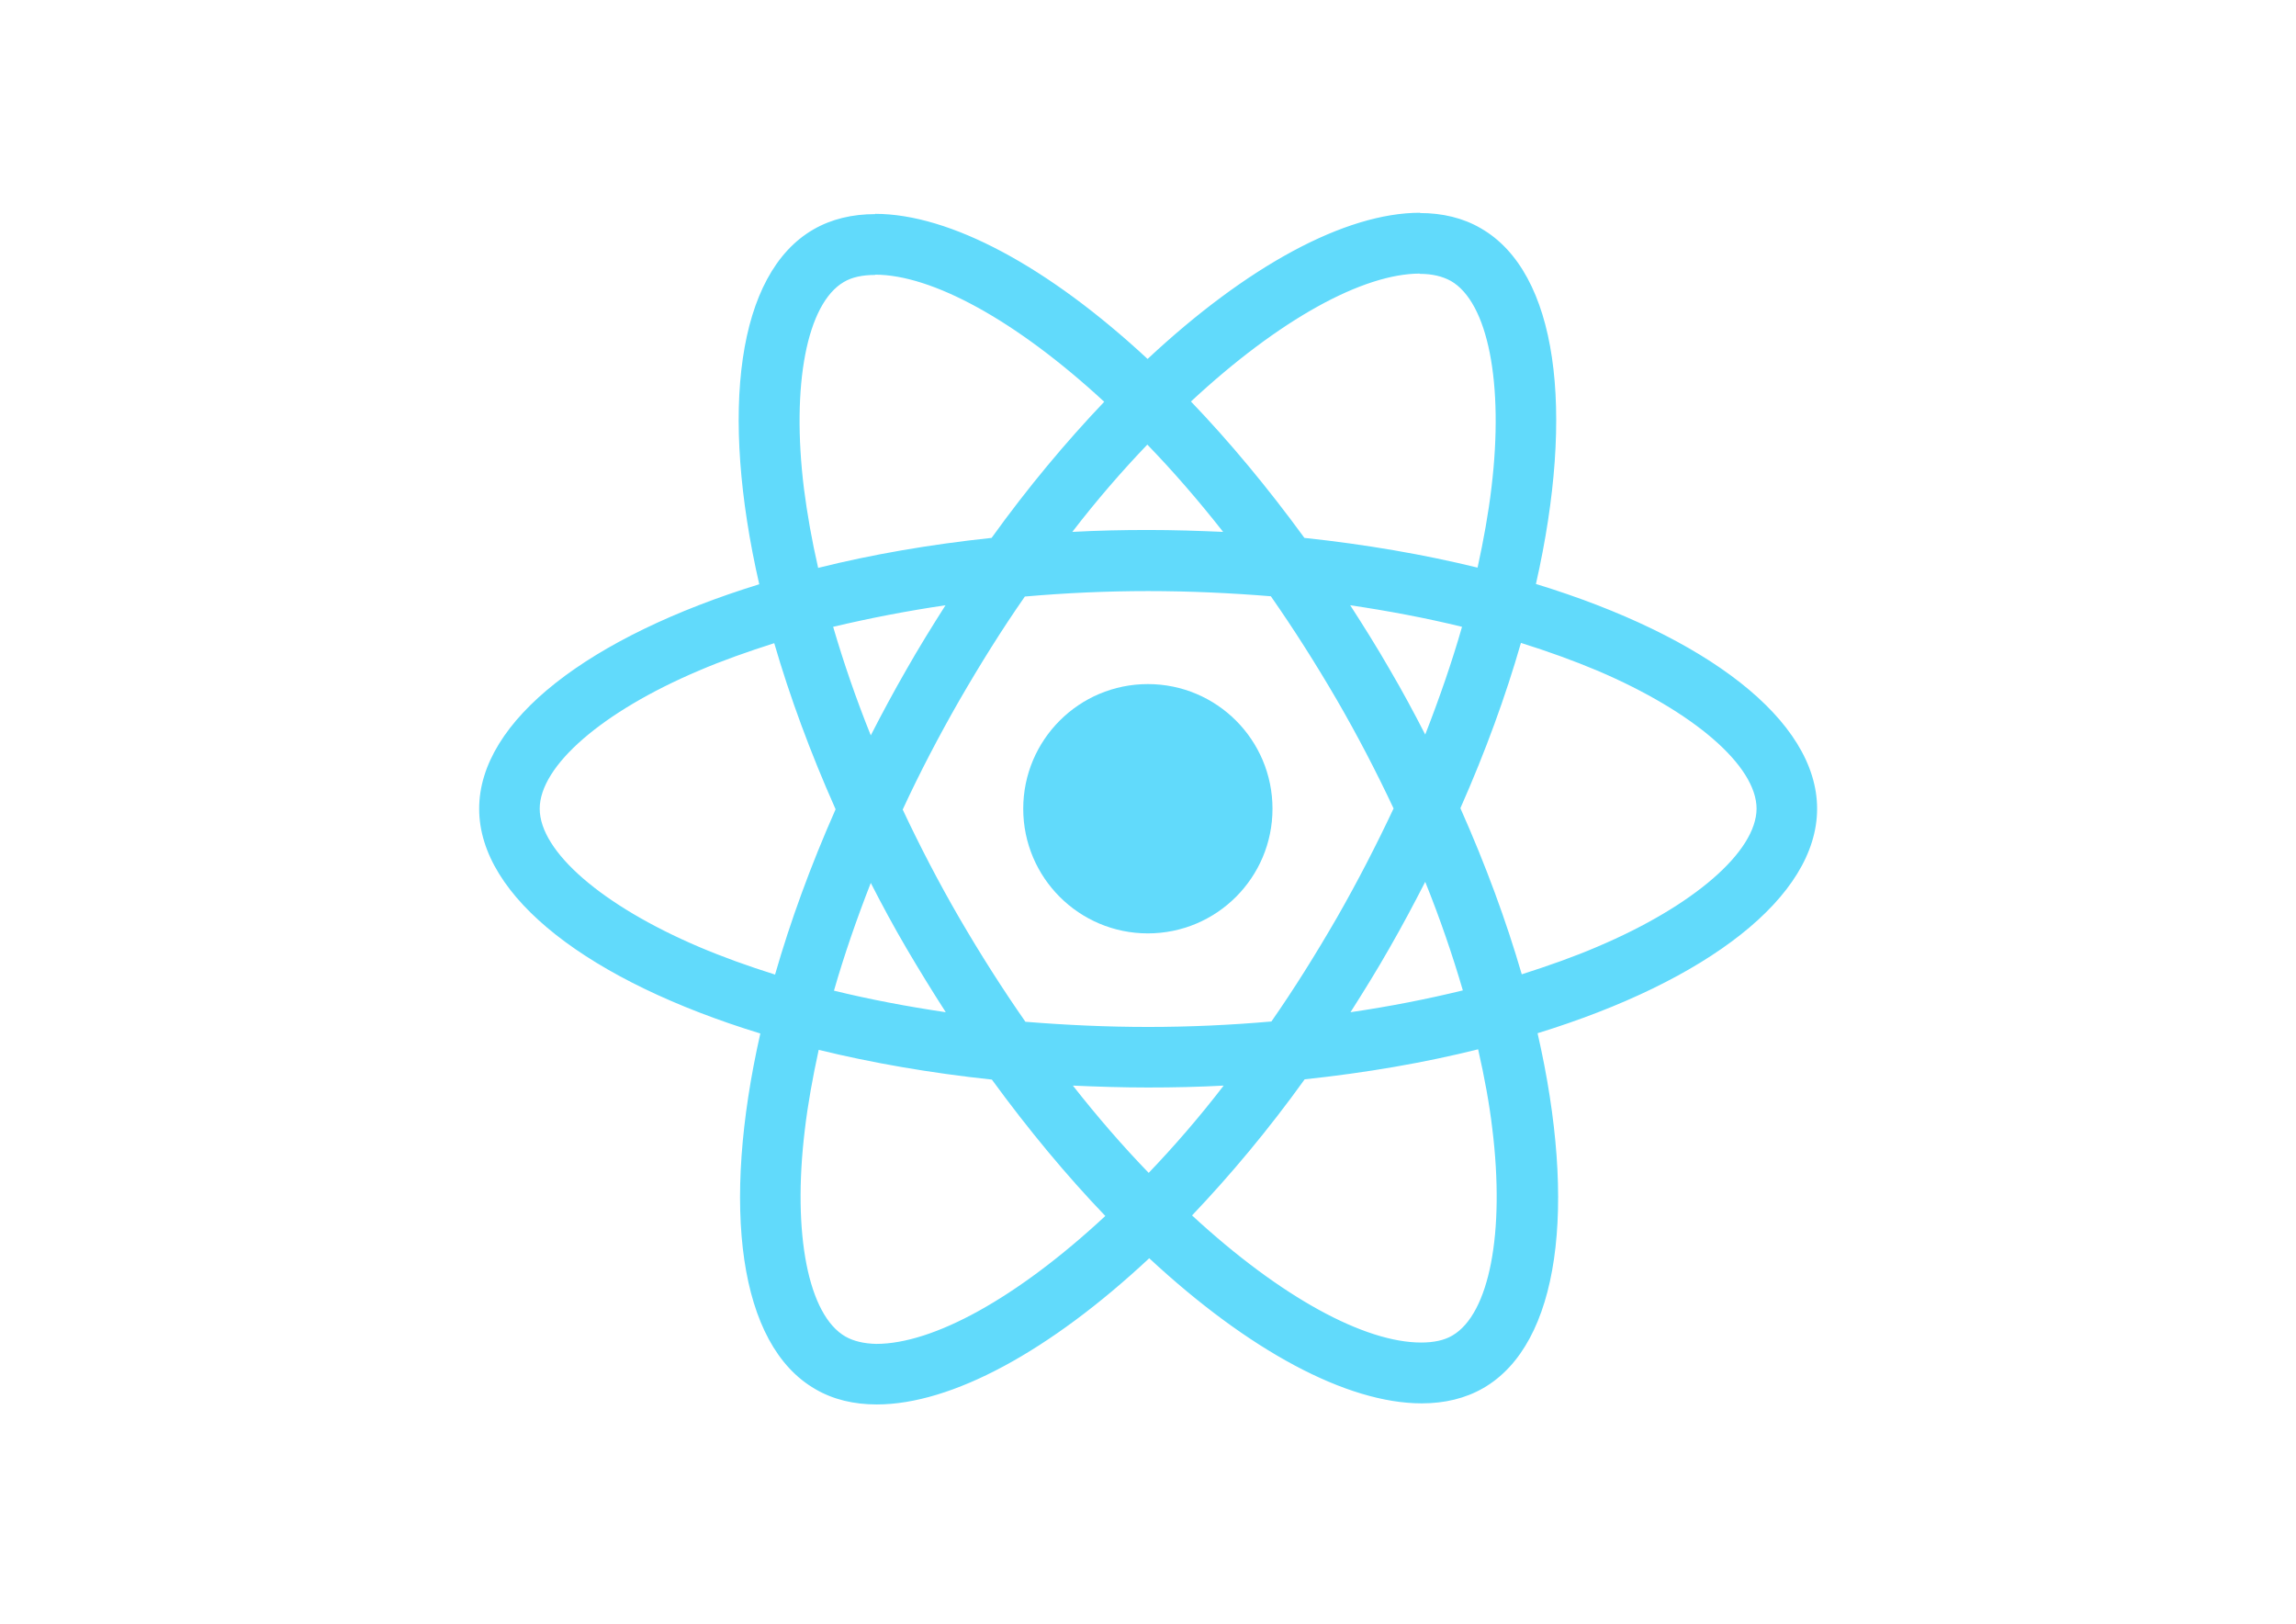
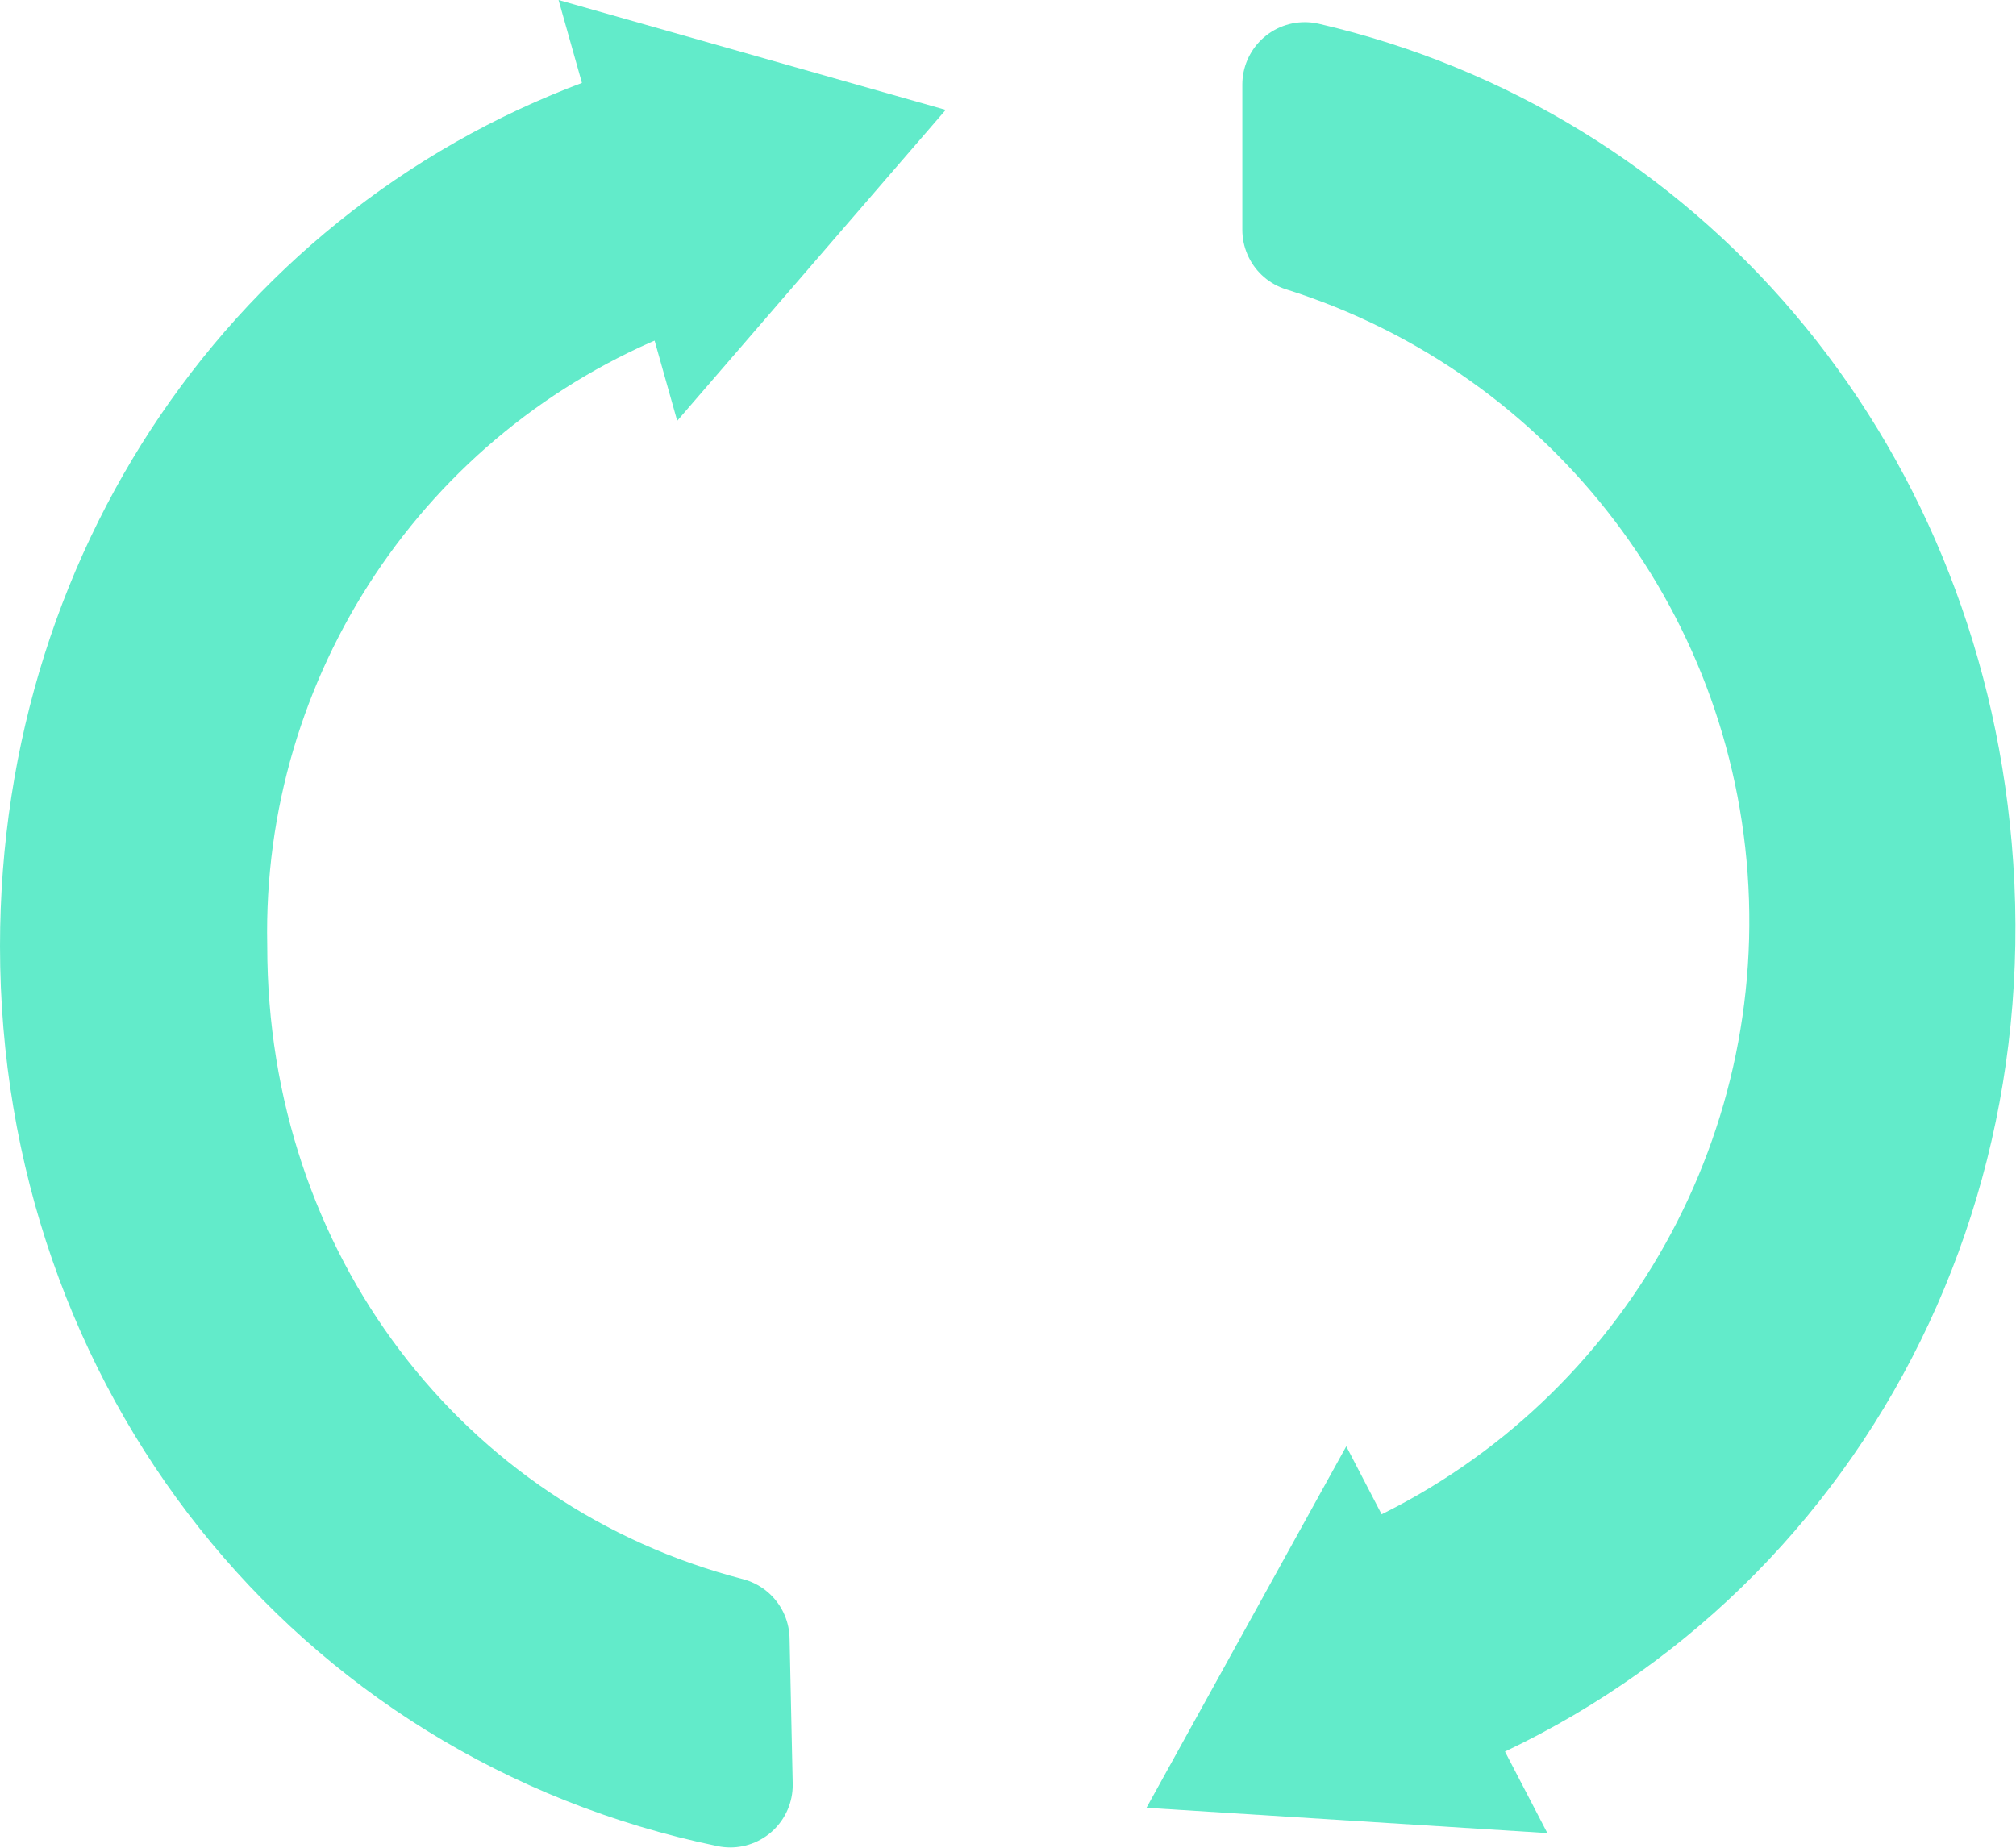
- <svg xmlns="http://www.w3.org/2000/svg" viewBox="0 0 841.9 595.3">
-   <g fill="#61DAFB">
-     <path d="M666.3 296.5c0-32.5-40.7-63.3-103.1-82.4 14.4-63.6 8-114.2-20.2-130.4-6.5-3.8-14.1-5.6-22.4-5.6v22.3c4.6 0 8.3.9 11.4 2.6 13.6 7.8 19.5 37.5 14.9 75.7-1.1 9.4-2.9 19.3-5.1 29.4-19.6-4.8-41-8.5-63.5-10.9-13.5-18.5-27.5-35.3-41.6-50 32.6-30.3 63.2-46.9 84-46.9V78c-27.5 0-63.5 19.6-99.9 53.6-36.4-33.8-72.4-53.2-99.9-53.2v22.3c20.7 0 51.4 16.5 84 46.6-14 14.7-28 31.4-41.3 49.9-22.6 2.4-44 6.1-63.6 11-2.3-10-4-19.7-5.2-29-4.7-38.2 1.1-67.9 14.6-75.8 3-1.8 6.9-2.6 11.5-2.6V78.5c-8.4 0-16 1.8-22.6 5.6-28.1 16.2-34.4 66.7-19.9 130.1-62.2 19.2-102.7 49.9-102.7 82.3 0 32.5 40.7 63.3 103.1 82.4-14.4 63.6-8 114.2 20.2 130.4 6.5 3.8 14.1 5.6 22.5 5.6 27.5 0 63.5-19.6 99.9-53.6 36.4 33.8 72.4 53.2 99.9 53.2 8.4 0 16-1.8 22.6-5.6 28.1-16.2 34.4-66.7 19.9-130.1 62-19.1 102.5-49.9 102.5-82.3zm-130.2-66.7c-3.7 12.9-8.3 26.2-13.5 39.5-4.1-8-8.4-16-13.1-24-4.6-8-9.5-15.8-14.4-23.4 14.2 2.1 27.9 4.7 41 7.9zm-45.8 106.5c-7.8 13.5-15.8 26.3-24.1 38.2-14.9 1.3-30 2-45.2 2-15.1 0-30.2-.7-45-1.9-8.3-11.9-16.4-24.6-24.2-38-7.6-13.1-14.5-26.4-20.8-39.8 6.2-13.4 13.2-26.8 20.7-39.9 7.8-13.5 15.8-26.3 24.1-38.2 14.9-1.3 30-2 45.2-2 15.1 0 30.2.7 45 1.9 8.3 11.9 16.4 24.6 24.2 38 7.6 13.1 14.5 26.4 20.8 39.8-6.3 13.4-13.2 26.8-20.7 39.9zm32.3-13c5.4 13.4 10 26.8 13.8 39.8-13.1 3.2-26.9 5.9-41.2 8 4.9-7.7 9.8-15.6 14.4-23.7 4.6-8 8.9-16.1 13-24.1zM421.2 430c-9.3-9.6-18.6-20.3-27.8-32 9 .4 18.2.7 27.5.7 9.4 0 18.7-.2 27.8-.7-9 11.7-18.3 22.4-27.5 32zm-74.4-58.9c-14.2-2.1-27.9-4.7-41-7.9 3.7-12.9 8.3-26.2 13.5-39.5 4.1 8 8.4 16 13.1 24 4.7 8 9.5 15.8 14.4 23.4zM420.7 163c9.3 9.6 18.6 20.3 27.8 32-9-.4-18.2-.7-27.5-.7-9.4 0-18.7.2-27.8.7 9-11.7 18.3-22.4 27.5-32zm-74 58.9c-4.9 7.7-9.8 15.6-14.4 23.7-4.6 8-8.9 16-13 24-5.4-13.4-10-26.8-13.8-39.8 13.1-3.1 26.9-5.8 41.2-7.9zm-90.5 125.2c-35.4-15.1-58.3-34.9-58.3-50.6 0-15.7 22.9-35.6 58.3-50.6 8.6-3.7 18-7 27.7-10.1 5.7 19.6 13.2 40 22.5 60.9-9.2 20.8-16.6 41.1-22.2 60.6-9.9-3.1-19.3-6.5-28-10.2zM310 490c-13.6-7.8-19.5-37.5-14.9-75.7 1.1-9.4 2.9-19.3 5.1-29.4 19.6 4.8 41 8.5 63.5 10.9 13.5 18.5 27.5 35.3 41.6 50-32.6 30.3-63.2 46.9-84 46.9-4.5-.1-8.3-1-11.3-2.7zm237.2-76.2c4.7 38.2-1.1 67.9-14.6 75.8-3 1.8-6.9 2.6-11.5 2.6-20.7 0-51.4-16.5-84-46.6 14-14.7 28-31.4 41.3-49.9 22.6-2.4 44-6.1 63.6-11 2.3 10.1 4.1 19.8 5.2 29.1zm38.5-66.7c-8.6 3.7-18 7-27.7 10.1-5.7-19.6-13.2-40-22.5-60.9 9.2-20.8 16.6-41.1 22.2-60.6 9.9 3.1 19.3 6.5 28.1 10.2 35.4 15.1 58.3 34.9 58.3 50.6-.1 15.7-23 35.6-58.4 50.6zM320.8 78.4z" />
-     <circle cx="420.9" cy="296.5" r="45.7" />
-     <path d="M520.5 78.1z" />
-   </g>
+ <svg xmlns="http://www.w3.org/2000/svg" id="Calque_1" data-name="Calque 1" viewBox="0 0 64.57 59.18">
+   <defs>
+     <style>.cls-1,.cls-2{fill:#62ebca;}.cls-1{stroke:#62ebca;stroke-linecap:round;stroke-linejoin:round;stroke-width:4px;}</style>
+   </defs>
+   <path class="cls-1" d="M7190.5,7223.16c-9.88-2.56-16.73-11.49-16.73-22.21a22.66,22.66,0,0,1,14.32-21.53c0-.18-.05-.35-.07-.52-.16-1.37-.3-2.75-.36-4.12-11,3.59-18.45,13.93-18.45,26.17,0,13.2,8.76,24.26,21.39,26.87C7190.57,7226.27,7190.53,7224.71,7190.5,7223.16Z" transform="translate(-7167.21 -7170.64)" />
+   <polygon class="cls-2" points="17.89 0 30.29 3.52 21.69 13.48 17.89 0" />
+   <path class="cls-1" d="M7210.4,7221.8A23.22,23.22,0,0,0,7209,7178l0-.51c0-1.38,0-2.77,0-4.14,11.3,2.62,19.59,12.27,20.65,24.46,1.15,13.15-6.61,24.94-19,28.63C7210.61,7224.9,7210.5,7223.35,7210.4,7221.8Z" transform="translate(-7167.21 -7170.64)" />
+   <polygon class="cls-2" points="43.12 46.33 36.72 57.91 49.56 58.72 43.12 46.33" />
</svg>
